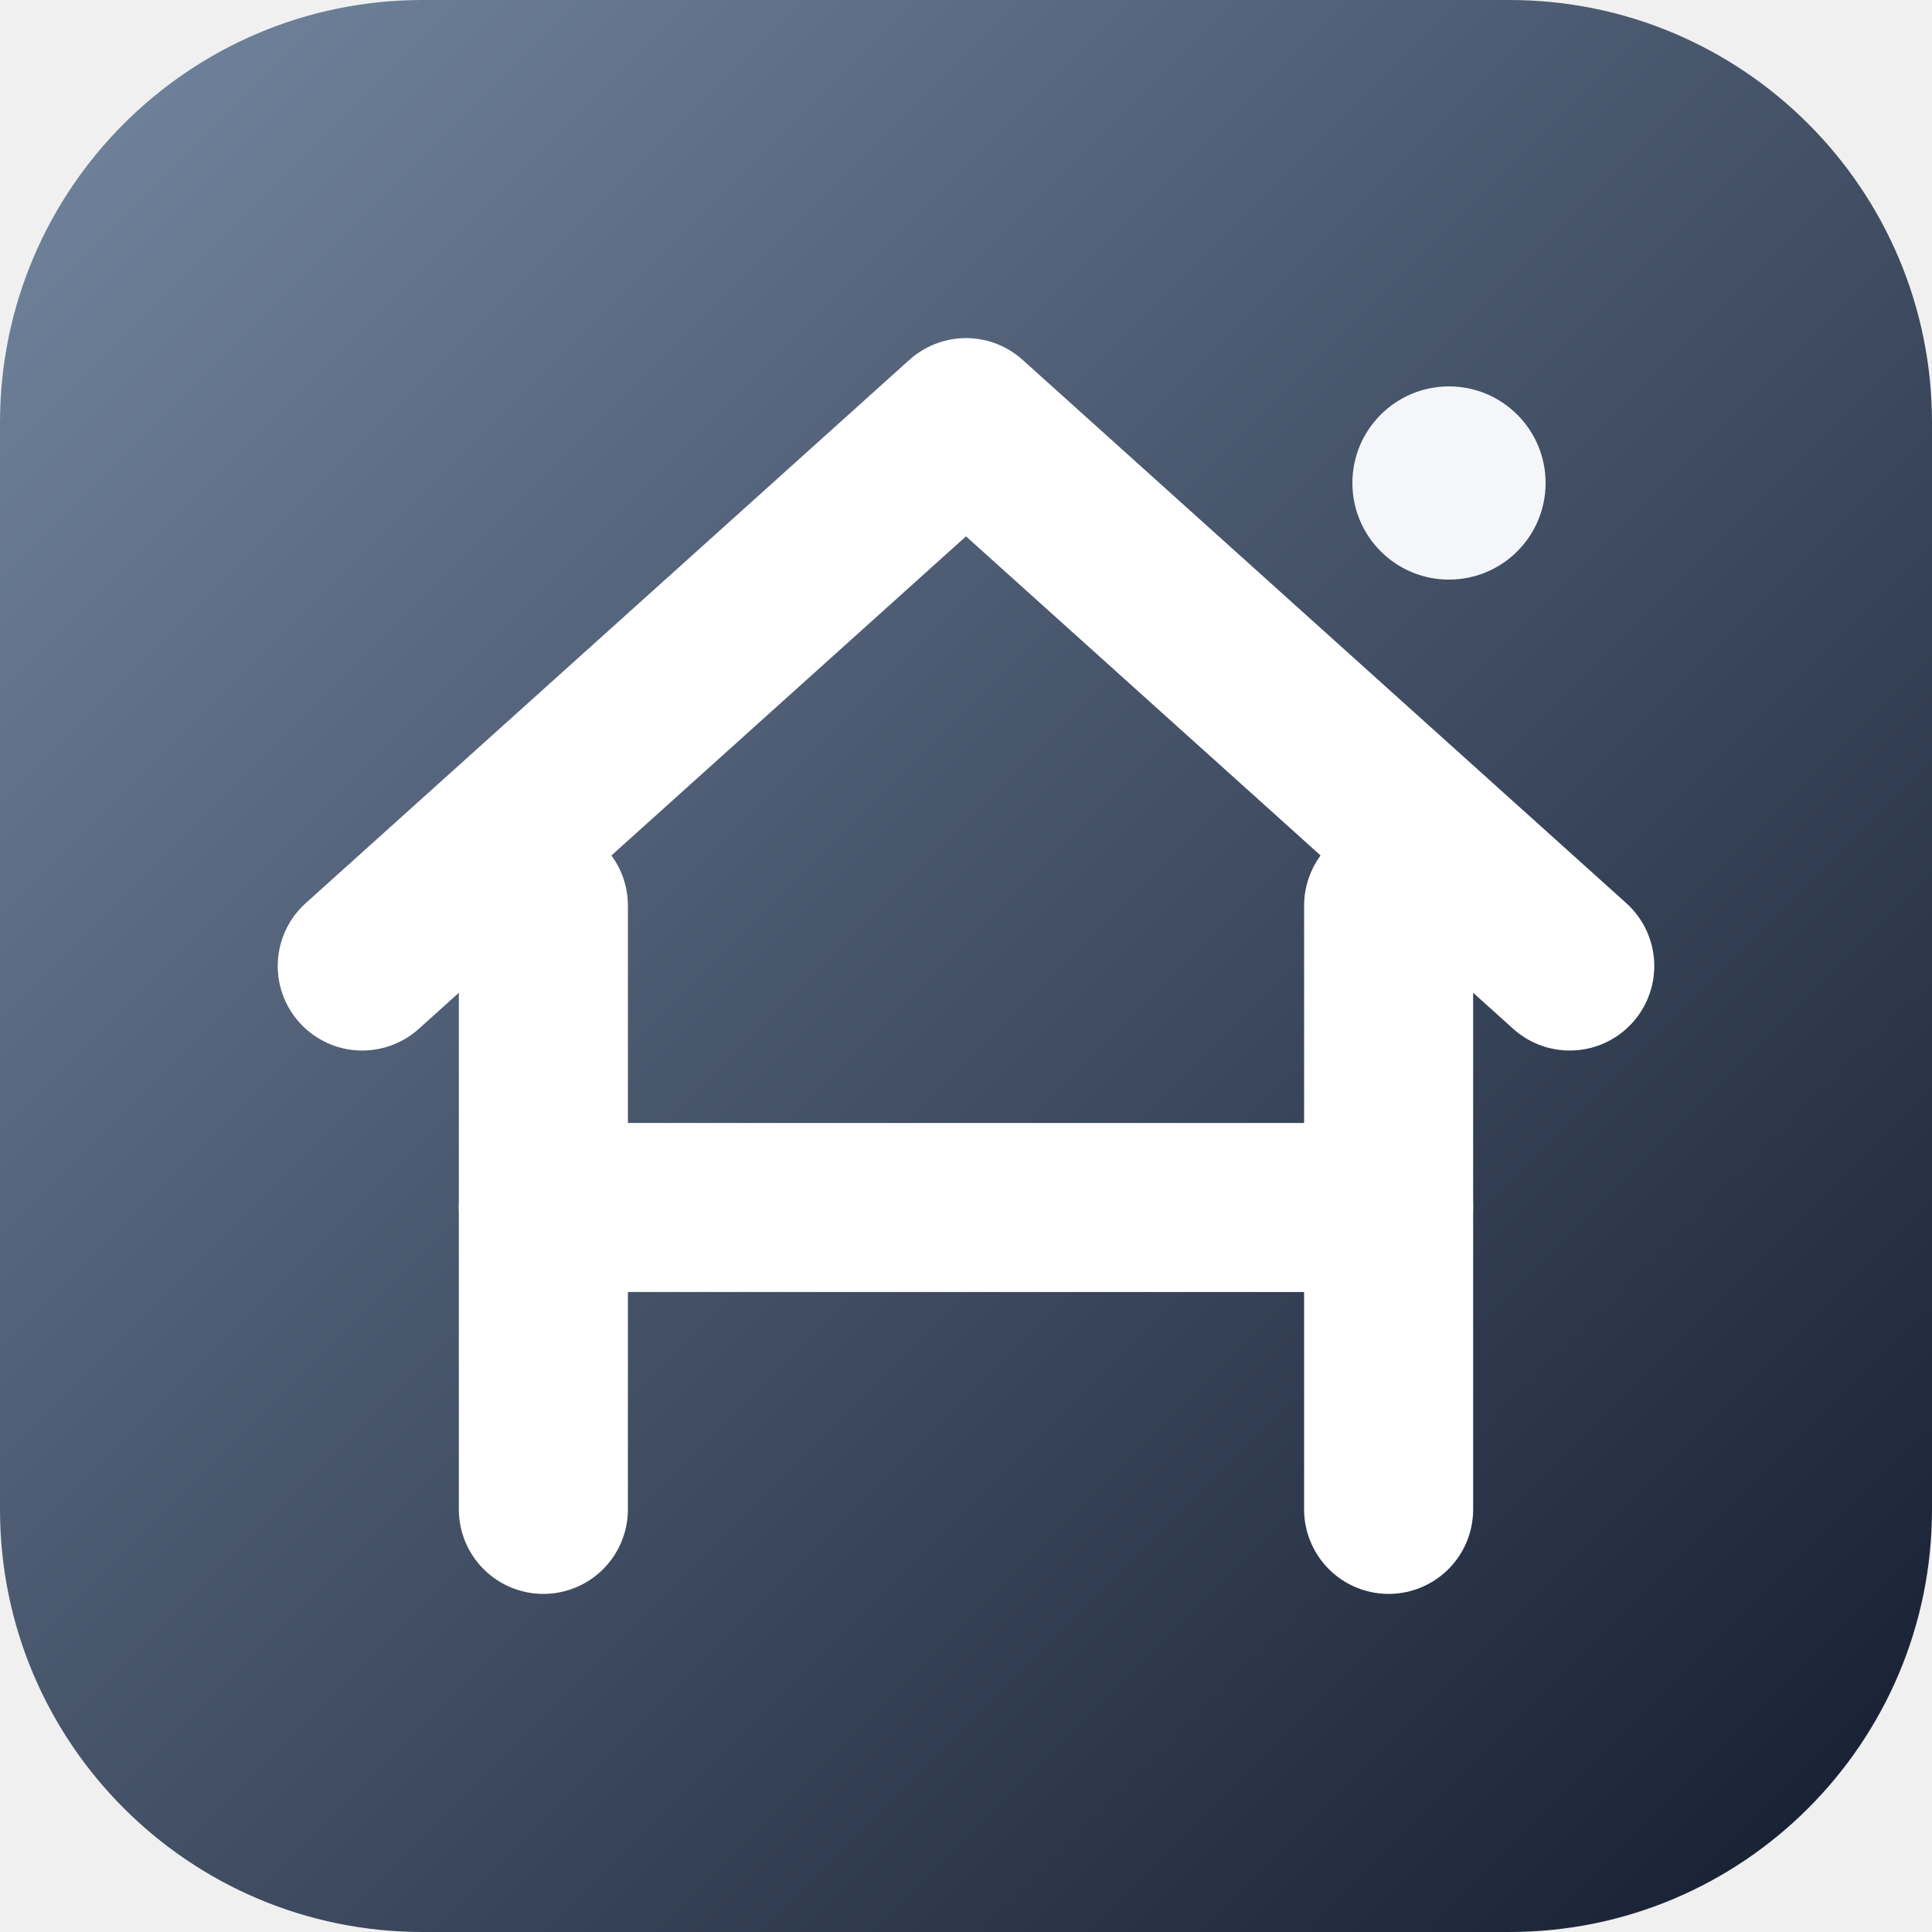
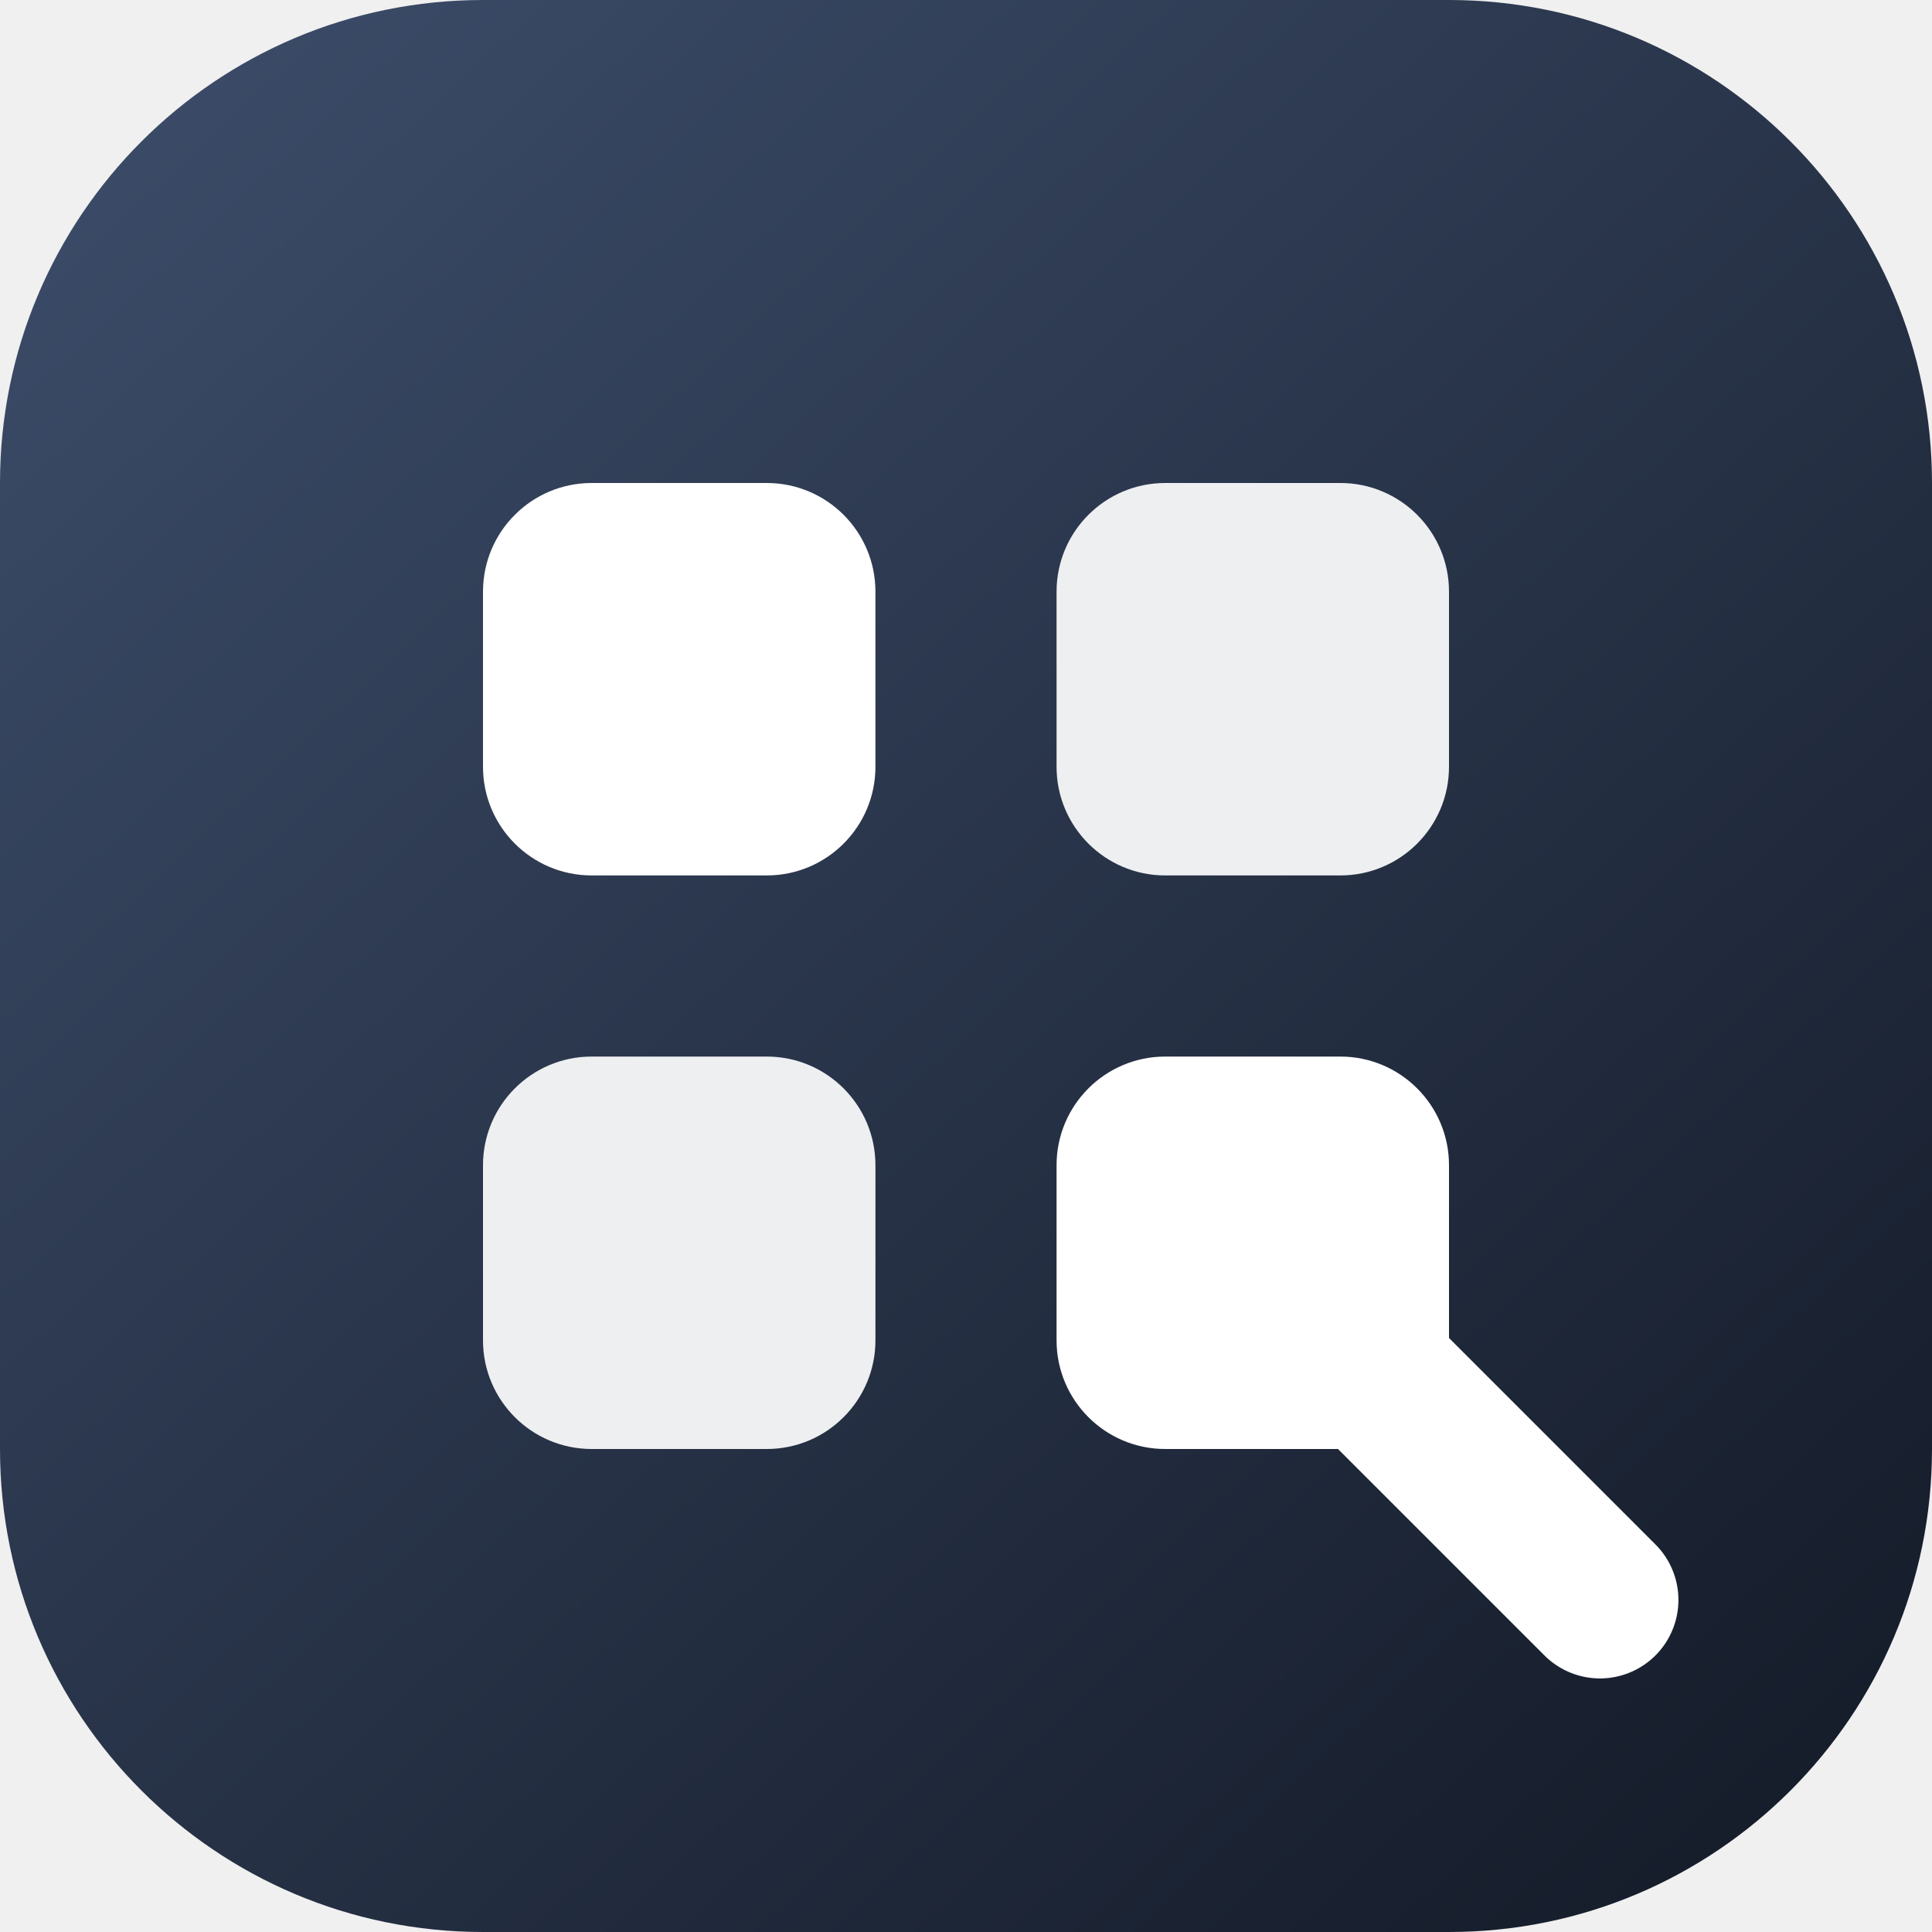
<svg xmlns="http://www.w3.org/2000/svg" width="32" height="32" viewBox="0 0 32 32" fill="none">
  <defs>
-     <linearGradient id="fg" x1="2" y1="2" x2="30" y2="30" gradientUnits="userSpaceOnUse">
-       <stop offset="0" stop-color="#6e8099" />
-       <stop offset="1" stop-color="#1a2336" />
+     <linearGradient id="fg" x1="3" y1="2" x2="29" y2="30" gradientUnits="userSpaceOnUse">
+       <stop offset="0" stop-color="#3a4a66" />
+       <stop offset="1" stop-color="#161d2b" />
    </linearGradient>
  </defs>
-   <rect width="32" height="32" rx="7" fill="url(#fg)" />
-   <g stroke="#ffffff" stroke-width="2.8" stroke-linecap="round" stroke-linejoin="round" fill="none">
-     <path d="M6 16 L16 7 L26 16" />
-     <path d="M9 15 V25" />
-     <path d="M23 15 V25" />
-     <path d="M9 20 H23" />
-   </g>
-   <circle cx="24" cy="8" r="1.6" fill="#f4f6f9" />
+   <rect width="32" height="32" rx="8" fill="url(#fg)" />
+   <rect x="8" y="8" width="6.5" height="6.5" rx="1.8" fill="#ffffff" />
+   <rect x="17.5" y="8" width="6.5" height="6.5" rx="1.8" fill="#ffffff" fill-opacity="0.92" />
+   <rect x="8" y="17.5" width="6.5" height="6.5" rx="1.8" fill="#ffffff" fill-opacity="0.92" />
+   <rect x="17.5" y="17.5" width="6.5" height="6.5" rx="1.8" fill="#ffffff" />
+   <path d="M22 22 L26.5 26.5" stroke="#ffffff" stroke-width="2.6" stroke-linecap="round" />
</svg>
